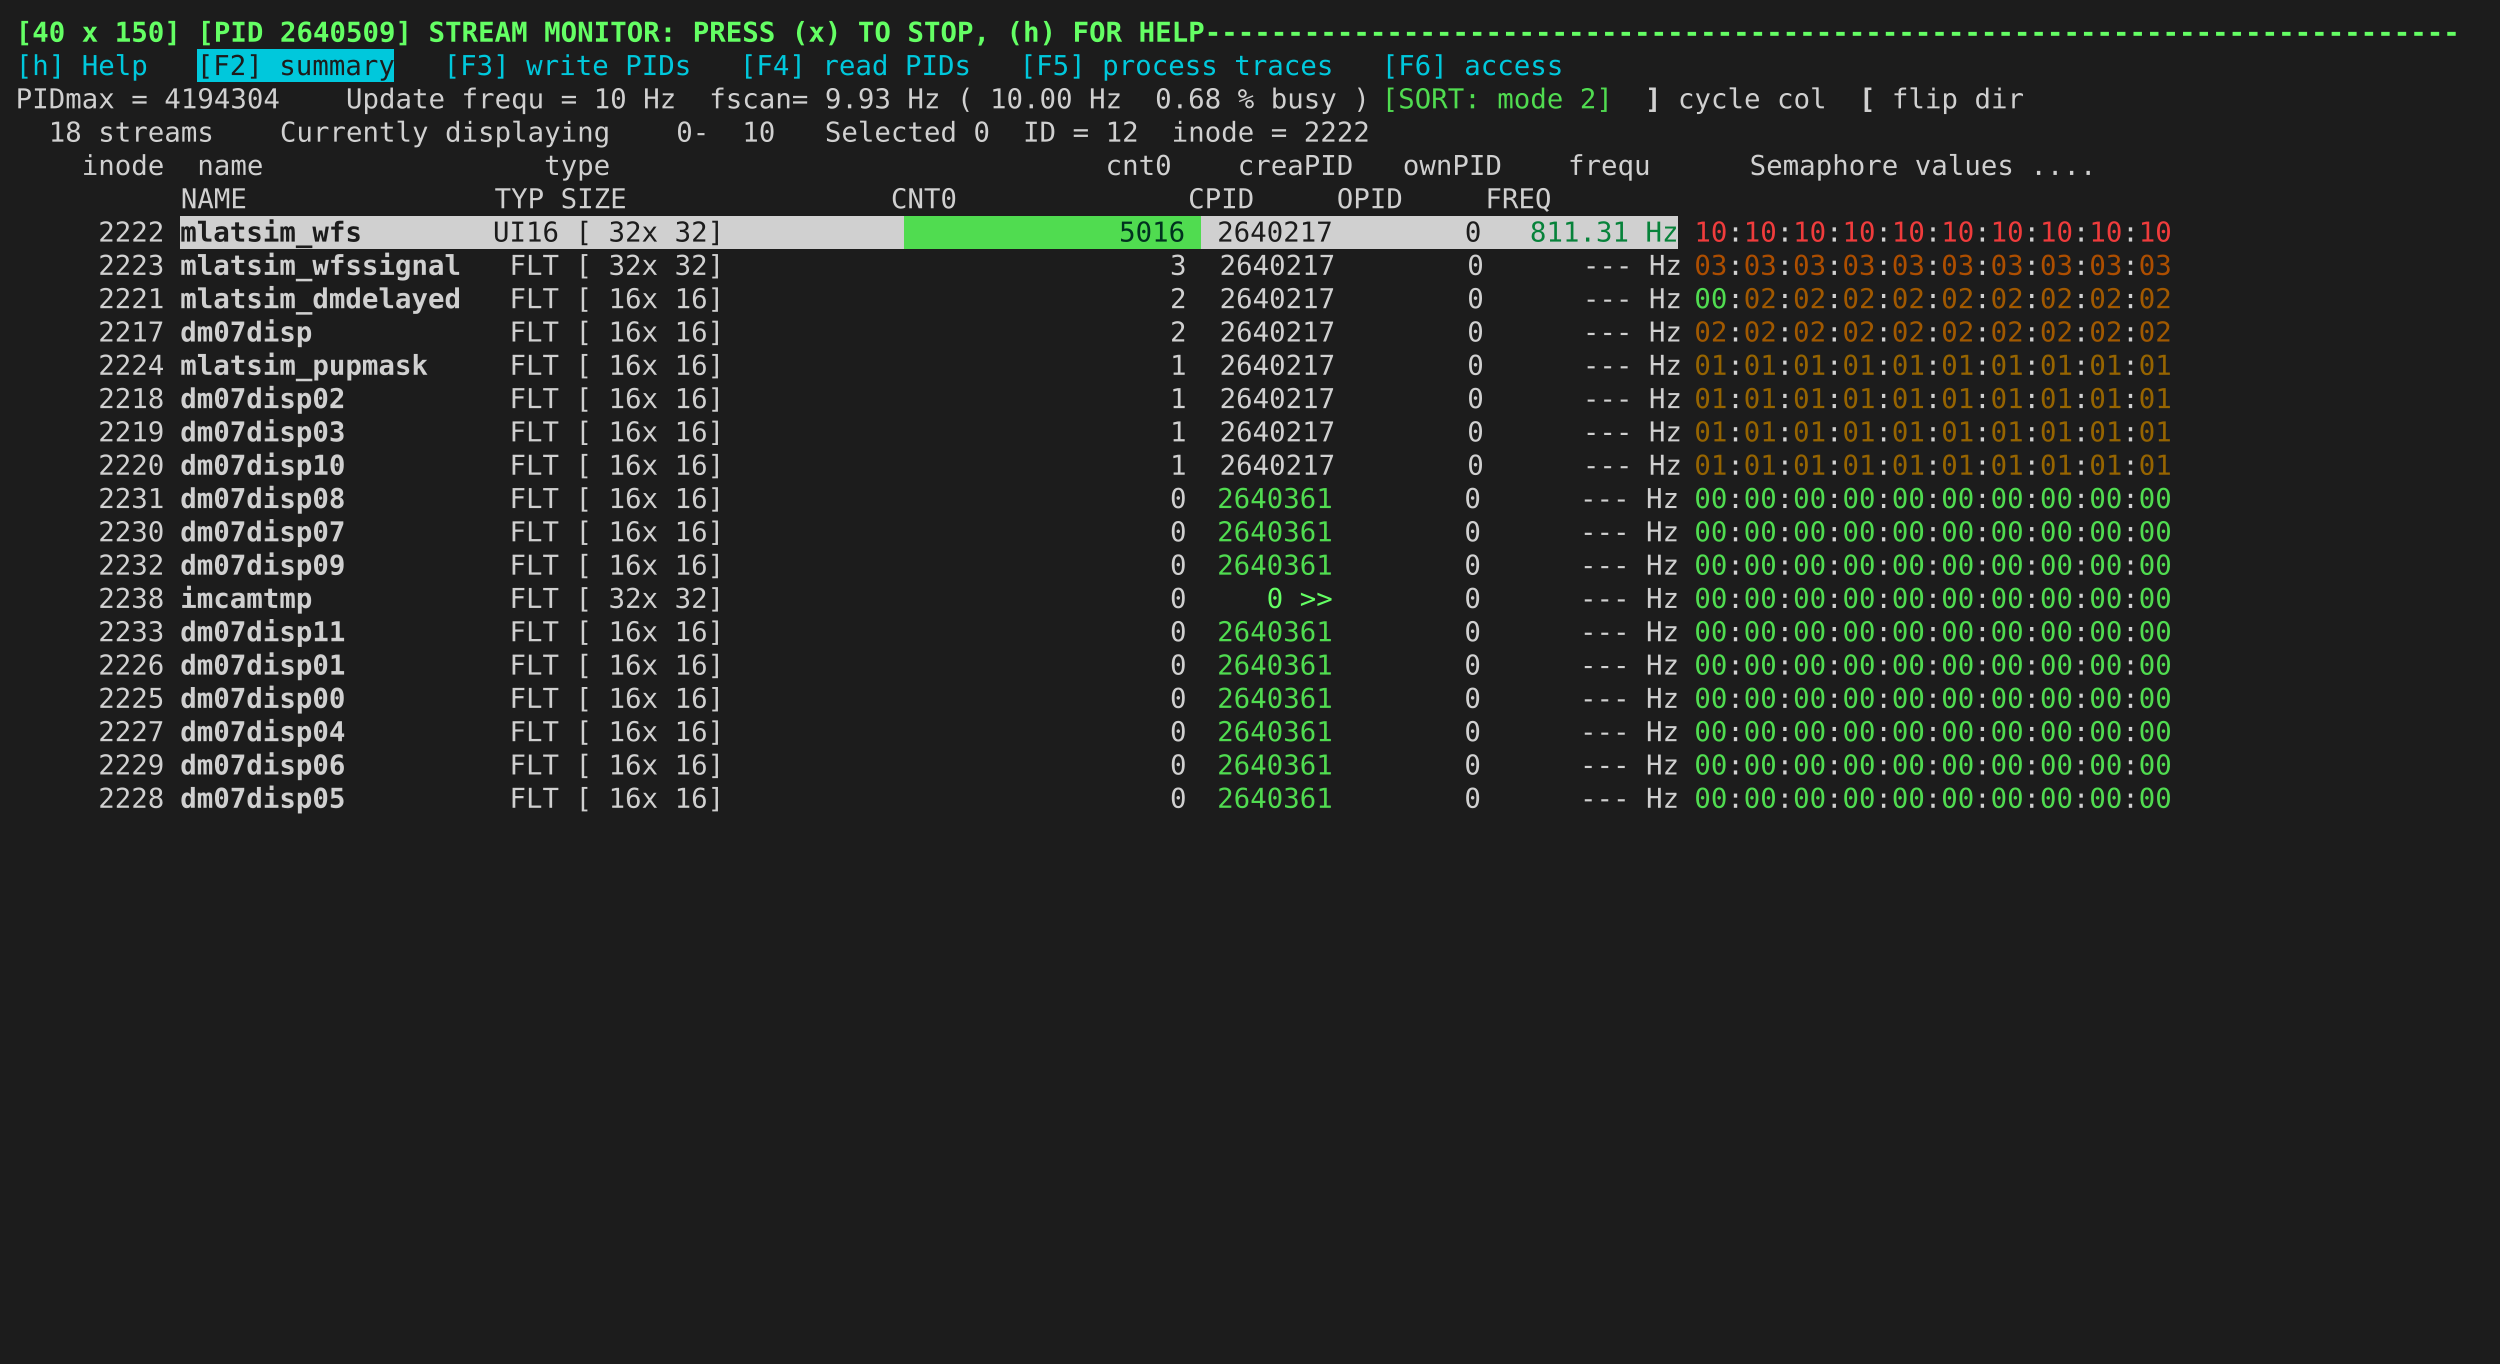
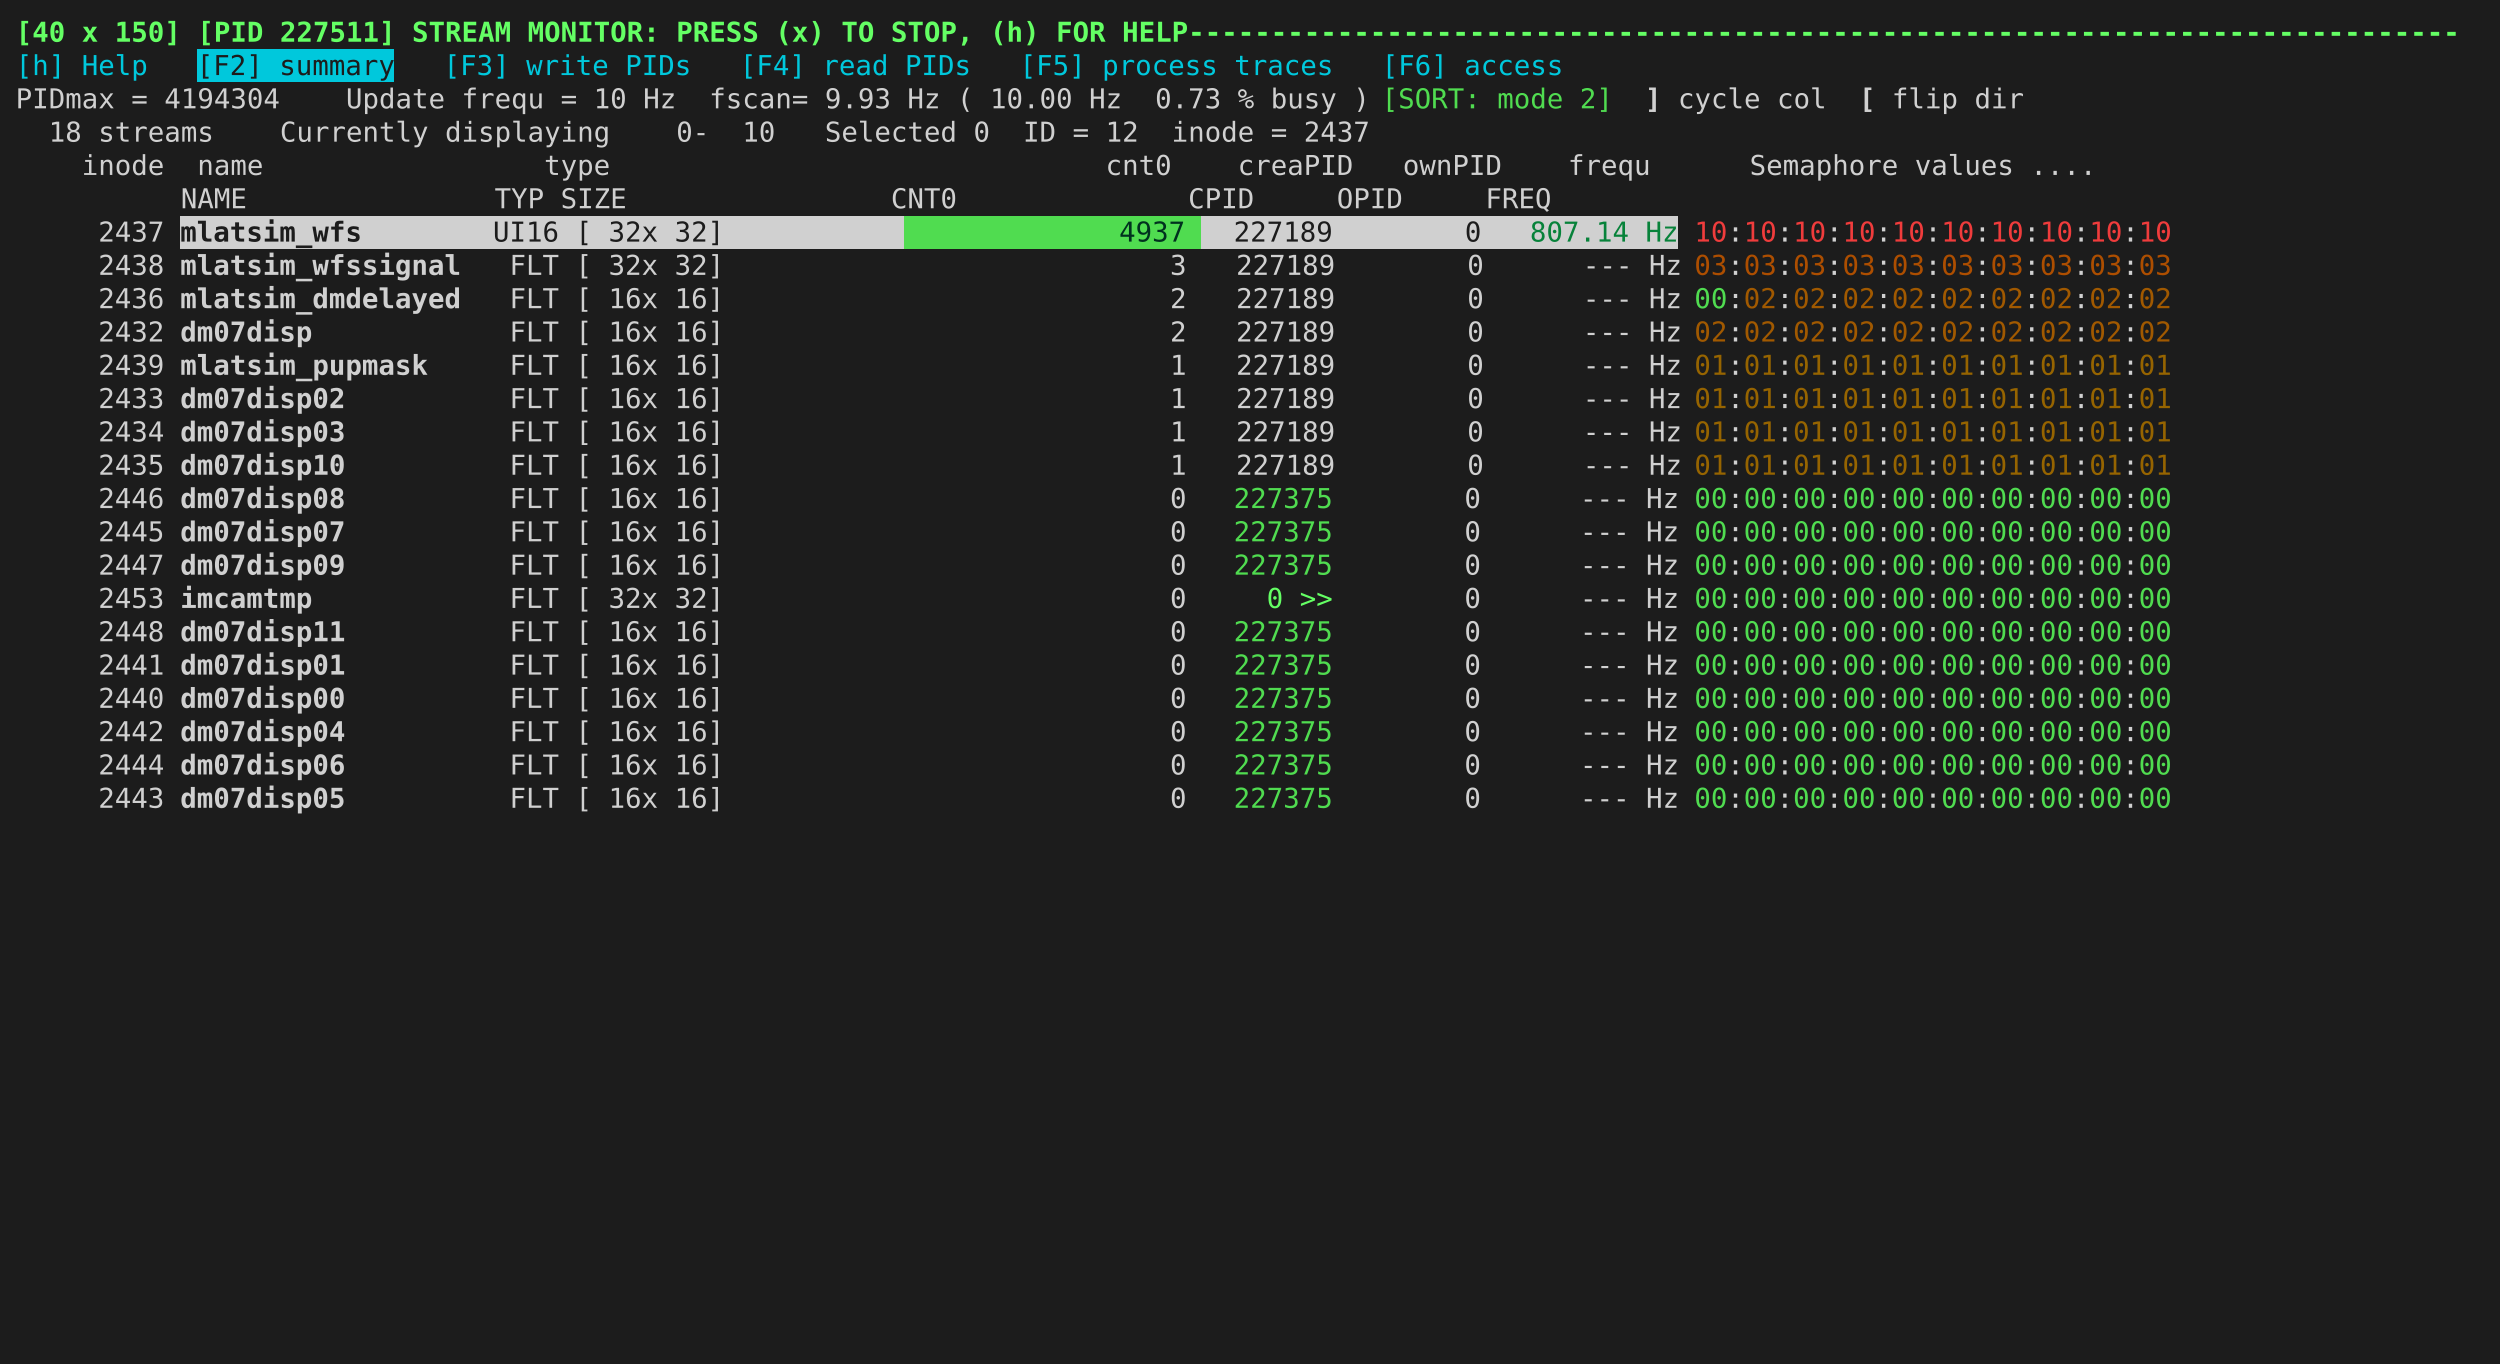
<svg xmlns="http://www.w3.org/2000/svg" width="1276" height="696" viewBox="0 0 1276 696" font-family="DejaVu Sans Mono, Menlo, Consolas, monospace" font-size="14" xml:space="preserve" shape-rendering="crispEdges">
  <rect width="100%" height="100%" fill="#1c1c1c" />
  <rect x="100.4" y="25.0" width="100.8" height="17.0" fill="#00c8dc" />
  <rect x="92.0" y="110.0" width="159.6" height="17.0" fill="#d0d0d0" />
  <rect x="251.6" y="110.0" width="210.0" height="17.0" fill="#d0d0d0" />
  <rect x="461.6" y="110.0" width="151.2" height="17.0" fill="#50dc50" />
  <rect x="612.8" y="110.0" width="151.2" height="17.0" fill="#d0d0d0" />
  <rect x="764.0" y="110.0" width="92.4" height="17.0" fill="#d0d0d0" />
-   <text x="8.0" y="21.3" fill="#64ff64" font-weight="bold" textLength="1243.2">[40 x 150] [PID 2640509] STREAM MONITOR: PRESS (x) TO STOP, (h) FOR HELP----------------------------------------------------------------------------</text>
+   <text x="8.0" y="21.3" fill="#64ff64" font-weight="bold" textLength="1243.2">[40 x 150] [PID 227511] STREAM MONITOR: PRESS (x) TO STOP, (h) FOR HELP-----------------------------------------------------------------------------</text>
  <text x="8.0" y="38.3" fill="#00c8dc" textLength="67.2">[h] Help</text>
  <text x="100.4" y="38.3" fill="#1c1c1c" textLength="100.8">[F2] summary</text>
  <text x="226.4" y="38.3" fill="#00c8dc" textLength="126.0">[F3] write PIDs</text>
  <text x="377.6" y="38.3" fill="#00c8dc" textLength="117.6">[F4] read PIDs</text>
  <text x="520.4" y="38.3" fill="#00c8dc" textLength="159.6">[F5] process traces</text>
  <text x="705.2" y="38.3" fill="#00c8dc" textLength="92.4">[F6] access</text>
-   <text x="8.0" y="55.3" fill="#d0d0d0" textLength="697.2">PIDmax = 4194304    Update frequ = 10 Hz  fscan= 9.93 Hz ( 10.00 Hz  0.68 % busy ) </text>
+   <text x="8.0" y="55.3" fill="#d0d0d0" textLength="697.2">PIDmax = 4194304    Update frequ = 10 Hz  fscan= 9.93 Hz ( 10.00 Hz  0.73 % busy ) </text>
  <text x="705.2" y="55.3" fill="#50dc50" textLength="134.4">[SORT: mode 2]  </text>
  <text x="839.6" y="55.3" fill="#d0d0d0" font-weight="bold" textLength="8.4">]</text>
  <text x="848.0" y="55.3" fill="#d0d0d0" textLength="100.8"> cycle col  </text>
  <text x="948.8" y="55.3" fill="#d0d0d0" font-weight="bold" textLength="8.4">[</text>
  <text x="957.2" y="55.3" fill="#d0d0d0" textLength="75.6"> flip dir</text>
-   <text x="8.0" y="72.3" fill="#d0d0d0" textLength="688.8">  18 streams    Currently displaying    0-  10   Selected 0  ID = 12  inode = 2222</text>
+   <text x="8.0" y="72.3" fill="#d0d0d0" textLength="688.8">  18 streams    Currently displaying    0-  10   Selected 0  ID = 12  inode = 2437</text>
  <text x="8.0" y="89.3" fill="#d0d0d0" textLength="1058.4">    inode  name                 type                              cnt0    creaPID   ownPID    frequ      Semaphore values ....</text>
  <text x="8.0" y="106.3" fill="#d0d0d0" textLength="781.2">          NAME               TYP SIZE                CNT0              CPID     OPID     FREQ</text>
-   <text x="8.0" y="123.3" fill="#d0d0d0" textLength="84.0">     2222 </text>
+   <text x="8.0" y="123.3" fill="#d0d0d0" textLength="84.0">     2437 </text>
  <text x="92.0" y="123.3" fill="#1c1c1c" font-weight="bold" textLength="159.6">mlatsim_wfs        </text>
  <text x="251.6" y="123.3" fill="#1c1c1c" textLength="210.0">UI16 [ 32x 32]           </text>
-   <text x="461.6" y="123.3" fill="#00321e" textLength="151.2">             5016 </text>
-   <text x="612.8" y="123.3" fill="#1c1c1c" textLength="151.2"> 2640217        0 </text>
-   <text x="764.0" y="123.3" fill="#07823a" textLength="92.4">  811.31 Hz</text>
+   <text x="461.6" y="123.3" fill="#00321e" textLength="151.2">             4937 </text>
+   <text x="612.8" y="123.3" fill="#1c1c1c" textLength="151.2">  227189        0 </text>
+   <text x="764.0" y="123.3" fill="#07823a" textLength="92.4">  807.14 Hz</text>
  <text x="864.8" y="123.3" fill="#f03c3c" textLength="16.8">10</text>
  <text x="881.6" y="123.3" fill="#d0d0d0" textLength="8.4">:</text>
  <text x="890.0" y="123.3" fill="#f03c3c" textLength="16.8">10</text>
  <text x="906.8" y="123.3" fill="#d0d0d0" textLength="8.4">:</text>
  <text x="915.2" y="123.3" fill="#f03c3c" textLength="16.8">10</text>
  <text x="932.0" y="123.3" fill="#d0d0d0" textLength="8.4">:</text>
  <text x="940.4" y="123.3" fill="#f03c3c" textLength="16.8">10</text>
  <text x="957.2" y="123.3" fill="#d0d0d0" textLength="8.4">:</text>
  <text x="965.6" y="123.3" fill="#f03c3c" textLength="16.8">10</text>
  <text x="982.4" y="123.3" fill="#d0d0d0" textLength="8.4">:</text>
  <text x="990.8" y="123.3" fill="#f03c3c" textLength="16.8">10</text>
  <text x="1007.6" y="123.3" fill="#d0d0d0" textLength="8.4">:</text>
  <text x="1016.0" y="123.3" fill="#f03c3c" textLength="16.8">10</text>
  <text x="1032.8" y="123.3" fill="#d0d0d0" textLength="8.4">:</text>
  <text x="1041.2" y="123.3" fill="#f03c3c" textLength="16.8">10</text>
  <text x="1058.0" y="123.3" fill="#d0d0d0" textLength="8.4">:</text>
  <text x="1066.4" y="123.3" fill="#f03c3c" textLength="16.8">10</text>
  <text x="1083.2" y="123.3" fill="#d0d0d0" textLength="8.4">:</text>
  <text x="1091.6" y="123.3" fill="#f03c3c" textLength="16.8">10</text>
-   <text x="8.0" y="140.3" fill="#d0d0d0" textLength="84.0">     2223 </text>
+   <text x="8.0" y="140.3" fill="#d0d0d0" textLength="84.0">     2438 </text>
  <text x="92.0" y="140.3" fill="#d0d0d0" font-weight="bold" textLength="159.6">mlatsim_wfssignal  </text>
-   <text x="251.6" y="140.3" fill="#d0d0d0" textLength="613.2"> FLT [ 32x 32]                           3  2640217        0      --- Hz </text>
+   <text x="251.6" y="140.3" fill="#d0d0d0" textLength="613.2"> FLT [ 32x 32]                           3   227189        0      --- Hz </text>
  <text x="864.8" y="140.3" fill="#ad4e00" textLength="16.8">03</text>
  <text x="881.6" y="140.3" fill="#d0d0d0" textLength="8.4">:</text>
  <text x="890.0" y="140.3" fill="#ad4e00" textLength="16.8">03</text>
  <text x="906.8" y="140.3" fill="#d0d0d0" textLength="8.4">:</text>
  <text x="915.2" y="140.3" fill="#ad4e00" textLength="16.8">03</text>
  <text x="932.0" y="140.3" fill="#d0d0d0" textLength="8.4">:</text>
  <text x="940.4" y="140.3" fill="#ad4e00" textLength="16.8">03</text>
  <text x="957.2" y="140.3" fill="#d0d0d0" textLength="8.4">:</text>
  <text x="965.6" y="140.3" fill="#ad4e00" textLength="16.8">03</text>
  <text x="982.4" y="140.3" fill="#d0d0d0" textLength="8.4">:</text>
  <text x="990.8" y="140.3" fill="#ad4e00" textLength="16.8">03</text>
  <text x="1007.6" y="140.3" fill="#d0d0d0" textLength="8.4">:</text>
  <text x="1016.0" y="140.3" fill="#ad4e00" textLength="16.8">03</text>
  <text x="1032.8" y="140.3" fill="#d0d0d0" textLength="8.4">:</text>
  <text x="1041.2" y="140.3" fill="#ad4e00" textLength="16.8">03</text>
  <text x="1058.0" y="140.3" fill="#d0d0d0" textLength="8.4">:</text>
  <text x="1066.4" y="140.3" fill="#ad4e00" textLength="16.8">03</text>
  <text x="1083.2" y="140.3" fill="#d0d0d0" textLength="8.4">:</text>
  <text x="1091.6" y="140.3" fill="#ad4e00" textLength="16.8">03</text>
-   <text x="8.0" y="157.3" fill="#d0d0d0" textLength="84.0">     2221 </text>
+   <text x="8.0" y="157.3" fill="#d0d0d0" textLength="84.0">     2436 </text>
  <text x="92.0" y="157.3" fill="#d0d0d0" font-weight="bold" textLength="159.6">mlatsim_dmdelayed  </text>
-   <text x="251.6" y="157.3" fill="#d0d0d0" textLength="613.2"> FLT [ 16x 16]                           2  2640217        0      --- Hz </text>
+   <text x="251.6" y="157.3" fill="#d0d0d0" textLength="613.2"> FLT [ 16x 16]                           2   227189        0      --- Hz </text>
  <text x="864.8" y="157.3" fill="#50dc50" textLength="16.8">00</text>
  <text x="881.6" y="157.3" fill="#d0d0d0" textLength="8.4">:</text>
  <text x="890.0" y="157.3" fill="#a15900" textLength="16.8">02</text>
  <text x="906.8" y="157.3" fill="#d0d0d0" textLength="8.4">:</text>
  <text x="915.2" y="157.3" fill="#a15900" textLength="16.8">02</text>
  <text x="932.0" y="157.3" fill="#d0d0d0" textLength="8.4">:</text>
  <text x="940.4" y="157.3" fill="#a15900" textLength="16.8">02</text>
  <text x="957.2" y="157.3" fill="#d0d0d0" textLength="8.4">:</text>
  <text x="965.6" y="157.3" fill="#a15900" textLength="16.8">02</text>
  <text x="982.4" y="157.3" fill="#d0d0d0" textLength="8.4">:</text>
  <text x="990.8" y="157.3" fill="#a15900" textLength="16.8">02</text>
  <text x="1007.6" y="157.3" fill="#d0d0d0" textLength="8.4">:</text>
  <text x="1016.0" y="157.3" fill="#a15900" textLength="16.8">02</text>
  <text x="1032.8" y="157.3" fill="#d0d0d0" textLength="8.4">:</text>
  <text x="1041.2" y="157.3" fill="#a15900" textLength="16.8">02</text>
  <text x="1058.0" y="157.3" fill="#d0d0d0" textLength="8.4">:</text>
  <text x="1066.4" y="157.3" fill="#a15900" textLength="16.8">02</text>
  <text x="1083.2" y="157.3" fill="#d0d0d0" textLength="8.4">:</text>
  <text x="1091.6" y="157.3" fill="#a15900" textLength="16.8">02</text>
-   <text x="8.0" y="174.3" fill="#d0d0d0" textLength="84.0">     2217 </text>
+   <text x="8.0" y="174.3" fill="#d0d0d0" textLength="84.0">     2432 </text>
  <text x="92.0" y="174.3" fill="#d0d0d0" font-weight="bold" textLength="159.6">dm07disp           </text>
-   <text x="251.6" y="174.3" fill="#d0d0d0" textLength="613.2"> FLT [ 16x 16]                           2  2640217        0      --- Hz </text>
+   <text x="251.6" y="174.3" fill="#d0d0d0" textLength="613.2"> FLT [ 16x 16]                           2   227189        0      --- Hz </text>
  <text x="864.8" y="174.3" fill="#a15900" textLength="16.8">02</text>
  <text x="881.6" y="174.3" fill="#d0d0d0" textLength="8.4">:</text>
  <text x="890.0" y="174.3" fill="#a15900" textLength="16.8">02</text>
  <text x="906.8" y="174.3" fill="#d0d0d0" textLength="8.4">:</text>
  <text x="915.2" y="174.3" fill="#a15900" textLength="16.8">02</text>
  <text x="932.0" y="174.3" fill="#d0d0d0" textLength="8.4">:</text>
  <text x="940.4" y="174.3" fill="#a15900" textLength="16.8">02</text>
  <text x="957.2" y="174.3" fill="#d0d0d0" textLength="8.4">:</text>
  <text x="965.6" y="174.3" fill="#a15900" textLength="16.8">02</text>
  <text x="982.4" y="174.3" fill="#d0d0d0" textLength="8.4">:</text>
  <text x="990.8" y="174.3" fill="#a15900" textLength="16.8">02</text>
  <text x="1007.6" y="174.3" fill="#d0d0d0" textLength="8.4">:</text>
  <text x="1016.0" y="174.3" fill="#a15900" textLength="16.8">02</text>
  <text x="1032.8" y="174.3" fill="#d0d0d0" textLength="8.4">:</text>
  <text x="1041.2" y="174.3" fill="#a15900" textLength="16.8">02</text>
  <text x="1058.0" y="174.3" fill="#d0d0d0" textLength="8.4">:</text>
  <text x="1066.4" y="174.3" fill="#a15900" textLength="16.8">02</text>
  <text x="1083.2" y="174.3" fill="#d0d0d0" textLength="8.4">:</text>
  <text x="1091.6" y="174.3" fill="#a15900" textLength="16.8">02</text>
-   <text x="8.0" y="191.3" fill="#d0d0d0" textLength="84.0">     2224 </text>
+   <text x="8.0" y="191.3" fill="#d0d0d0" textLength="84.0">     2439 </text>
  <text x="92.0" y="191.3" fill="#d0d0d0" font-weight="bold" textLength="159.6">mlatsim_pupmask    </text>
-   <text x="251.6" y="191.3" fill="#d0d0d0" textLength="613.2"> FLT [ 16x 16]                           1  2640217        0      --- Hz </text>
+   <text x="251.6" y="191.3" fill="#d0d0d0" textLength="613.2"> FLT [ 16x 16]                           1   227189        0      --- Hz </text>
  <text x="864.8" y="191.3" fill="#966400" textLength="16.8">01</text>
  <text x="881.6" y="191.3" fill="#d0d0d0" textLength="8.4">:</text>
  <text x="890.0" y="191.3" fill="#966400" textLength="16.8">01</text>
  <text x="906.8" y="191.3" fill="#d0d0d0" textLength="8.4">:</text>
  <text x="915.2" y="191.3" fill="#966400" textLength="16.8">01</text>
  <text x="932.0" y="191.3" fill="#d0d0d0" textLength="8.4">:</text>
  <text x="940.4" y="191.3" fill="#966400" textLength="16.8">01</text>
  <text x="957.2" y="191.3" fill="#d0d0d0" textLength="8.4">:</text>
  <text x="965.6" y="191.3" fill="#966400" textLength="16.8">01</text>
  <text x="982.4" y="191.3" fill="#d0d0d0" textLength="8.4">:</text>
  <text x="990.8" y="191.3" fill="#966400" textLength="16.8">01</text>
  <text x="1007.6" y="191.3" fill="#d0d0d0" textLength="8.4">:</text>
  <text x="1016.0" y="191.3" fill="#966400" textLength="16.8">01</text>
  <text x="1032.8" y="191.3" fill="#d0d0d0" textLength="8.4">:</text>
  <text x="1041.2" y="191.3" fill="#966400" textLength="16.8">01</text>
  <text x="1058.0" y="191.3" fill="#d0d0d0" textLength="8.4">:</text>
  <text x="1066.4" y="191.3" fill="#966400" textLength="16.8">01</text>
  <text x="1083.2" y="191.3" fill="#d0d0d0" textLength="8.4">:</text>
  <text x="1091.6" y="191.3" fill="#966400" textLength="16.8">01</text>
-   <text x="8.0" y="208.3" fill="#d0d0d0" textLength="84.0">     2218 </text>
+   <text x="8.0" y="208.3" fill="#d0d0d0" textLength="84.0">     2433 </text>
  <text x="92.0" y="208.3" fill="#d0d0d0" font-weight="bold" textLength="159.6">dm07disp02         </text>
-   <text x="251.6" y="208.3" fill="#d0d0d0" textLength="613.2"> FLT [ 16x 16]                           1  2640217        0      --- Hz </text>
+   <text x="251.6" y="208.3" fill="#d0d0d0" textLength="613.2"> FLT [ 16x 16]                           1   227189        0      --- Hz </text>
  <text x="864.8" y="208.3" fill="#966400" textLength="16.8">01</text>
  <text x="881.6" y="208.3" fill="#d0d0d0" textLength="8.4">:</text>
  <text x="890.0" y="208.3" fill="#966400" textLength="16.8">01</text>
  <text x="906.8" y="208.3" fill="#d0d0d0" textLength="8.4">:</text>
  <text x="915.2" y="208.3" fill="#966400" textLength="16.8">01</text>
  <text x="932.0" y="208.3" fill="#d0d0d0" textLength="8.4">:</text>
  <text x="940.4" y="208.3" fill="#966400" textLength="16.8">01</text>
  <text x="957.2" y="208.3" fill="#d0d0d0" textLength="8.4">:</text>
  <text x="965.6" y="208.3" fill="#966400" textLength="16.8">01</text>
  <text x="982.4" y="208.3" fill="#d0d0d0" textLength="8.4">:</text>
  <text x="990.8" y="208.3" fill="#966400" textLength="16.8">01</text>
  <text x="1007.6" y="208.3" fill="#d0d0d0" textLength="8.4">:</text>
  <text x="1016.0" y="208.3" fill="#966400" textLength="16.8">01</text>
  <text x="1032.8" y="208.3" fill="#d0d0d0" textLength="8.4">:</text>
  <text x="1041.2" y="208.3" fill="#966400" textLength="16.8">01</text>
  <text x="1058.0" y="208.3" fill="#d0d0d0" textLength="8.4">:</text>
  <text x="1066.4" y="208.3" fill="#966400" textLength="16.8">01</text>
  <text x="1083.2" y="208.3" fill="#d0d0d0" textLength="8.4">:</text>
  <text x="1091.6" y="208.3" fill="#966400" textLength="16.8">01</text>
-   <text x="8.0" y="225.3" fill="#d0d0d0" textLength="84.0">     2219 </text>
+   <text x="8.0" y="225.3" fill="#d0d0d0" textLength="84.0">     2434 </text>
  <text x="92.0" y="225.3" fill="#d0d0d0" font-weight="bold" textLength="159.6">dm07disp03         </text>
-   <text x="251.6" y="225.3" fill="#d0d0d0" textLength="613.2"> FLT [ 16x 16]                           1  2640217        0      --- Hz </text>
+   <text x="251.6" y="225.3" fill="#d0d0d0" textLength="613.2"> FLT [ 16x 16]                           1   227189        0      --- Hz </text>
  <text x="864.8" y="225.3" fill="#966400" textLength="16.8">01</text>
  <text x="881.6" y="225.3" fill="#d0d0d0" textLength="8.4">:</text>
  <text x="890.0" y="225.3" fill="#966400" textLength="16.8">01</text>
  <text x="906.8" y="225.3" fill="#d0d0d0" textLength="8.4">:</text>
  <text x="915.2" y="225.3" fill="#966400" textLength="16.8">01</text>
  <text x="932.0" y="225.3" fill="#d0d0d0" textLength="8.4">:</text>
  <text x="940.4" y="225.3" fill="#966400" textLength="16.8">01</text>
  <text x="957.2" y="225.3" fill="#d0d0d0" textLength="8.4">:</text>
  <text x="965.6" y="225.3" fill="#966400" textLength="16.8">01</text>
  <text x="982.4" y="225.3" fill="#d0d0d0" textLength="8.4">:</text>
  <text x="990.8" y="225.3" fill="#966400" textLength="16.8">01</text>
  <text x="1007.6" y="225.3" fill="#d0d0d0" textLength="8.4">:</text>
  <text x="1016.0" y="225.3" fill="#966400" textLength="16.8">01</text>
  <text x="1032.8" y="225.3" fill="#d0d0d0" textLength="8.4">:</text>
  <text x="1041.2" y="225.3" fill="#966400" textLength="16.8">01</text>
  <text x="1058.0" y="225.3" fill="#d0d0d0" textLength="8.4">:</text>
  <text x="1066.4" y="225.3" fill="#966400" textLength="16.8">01</text>
  <text x="1083.2" y="225.3" fill="#d0d0d0" textLength="8.4">:</text>
  <text x="1091.6" y="225.3" fill="#966400" textLength="16.8">01</text>
-   <text x="8.0" y="242.3" fill="#d0d0d0" textLength="84.0">     2220 </text>
+   <text x="8.0" y="242.3" fill="#d0d0d0" textLength="84.0">     2435 </text>
  <text x="92.0" y="242.3" fill="#d0d0d0" font-weight="bold" textLength="159.6">dm07disp10         </text>
-   <text x="251.6" y="242.3" fill="#d0d0d0" textLength="613.2"> FLT [ 16x 16]                           1  2640217        0      --- Hz </text>
+   <text x="251.6" y="242.3" fill="#d0d0d0" textLength="613.2"> FLT [ 16x 16]                           1   227189        0      --- Hz </text>
  <text x="864.8" y="242.3" fill="#966400" textLength="16.8">01</text>
  <text x="881.6" y="242.3" fill="#d0d0d0" textLength="8.4">:</text>
  <text x="890.0" y="242.3" fill="#966400" textLength="16.8">01</text>
  <text x="906.8" y="242.3" fill="#d0d0d0" textLength="8.4">:</text>
  <text x="915.2" y="242.3" fill="#966400" textLength="16.8">01</text>
  <text x="932.0" y="242.3" fill="#d0d0d0" textLength="8.4">:</text>
  <text x="940.4" y="242.3" fill="#966400" textLength="16.8">01</text>
  <text x="957.2" y="242.3" fill="#d0d0d0" textLength="8.4">:</text>
  <text x="965.6" y="242.3" fill="#966400" textLength="16.8">01</text>
  <text x="982.4" y="242.3" fill="#d0d0d0" textLength="8.4">:</text>
  <text x="990.8" y="242.3" fill="#966400" textLength="16.8">01</text>
  <text x="1007.6" y="242.3" fill="#d0d0d0" textLength="8.4">:</text>
  <text x="1016.0" y="242.3" fill="#966400" textLength="16.8">01</text>
  <text x="1032.8" y="242.3" fill="#d0d0d0" textLength="8.4">:</text>
  <text x="1041.2" y="242.3" fill="#966400" textLength="16.8">01</text>
  <text x="1058.0" y="242.3" fill="#d0d0d0" textLength="8.4">:</text>
  <text x="1066.4" y="242.3" fill="#966400" textLength="16.8">01</text>
  <text x="1083.2" y="242.3" fill="#d0d0d0" textLength="8.4">:</text>
  <text x="1091.6" y="242.3" fill="#966400" textLength="16.8">01</text>
-   <text x="8.0" y="259.3" fill="#d0d0d0" textLength="84.0">     2231 </text>
+   <text x="8.0" y="259.3" fill="#d0d0d0" textLength="84.0">     2446 </text>
  <text x="92.0" y="259.3" fill="#d0d0d0" font-weight="bold" textLength="159.6">dm07disp08         </text>
  <text x="251.6" y="259.3" fill="#d0d0d0" textLength="361.2"> FLT [ 16x 16]                           0 </text>
-   <text x="612.8" y="259.3" fill="#50dc50" textLength="67.2"> 2640361</text>
+   <text x="612.8" y="259.3" fill="#50dc50" textLength="67.2">  227375</text>
  <text x="680.0" y="259.3" fill="#d0d0d0" textLength="184.8">        0      --- Hz </text>
  <text x="864.8" y="259.3" fill="#50dc50" textLength="16.8">00</text>
  <text x="881.6" y="259.3" fill="#d0d0d0" textLength="8.4">:</text>
  <text x="890.0" y="259.3" fill="#50dc50" textLength="16.8">00</text>
  <text x="906.8" y="259.3" fill="#d0d0d0" textLength="8.4">:</text>
  <text x="915.2" y="259.3" fill="#50dc50" textLength="16.8">00</text>
  <text x="932.0" y="259.3" fill="#d0d0d0" textLength="8.4">:</text>
  <text x="940.4" y="259.3" fill="#50dc50" textLength="16.8">00</text>
  <text x="957.2" y="259.3" fill="#d0d0d0" textLength="8.4">:</text>
  <text x="965.6" y="259.3" fill="#50dc50" textLength="16.8">00</text>
  <text x="982.4" y="259.3" fill="#d0d0d0" textLength="8.4">:</text>
  <text x="990.8" y="259.3" fill="#50dc50" textLength="16.8">00</text>
  <text x="1007.6" y="259.3" fill="#d0d0d0" textLength="8.4">:</text>
  <text x="1016.0" y="259.3" fill="#50dc50" textLength="16.8">00</text>
  <text x="1032.8" y="259.3" fill="#d0d0d0" textLength="8.4">:</text>
  <text x="1041.2" y="259.3" fill="#50dc50" textLength="16.8">00</text>
  <text x="1058.0" y="259.3" fill="#d0d0d0" textLength="8.4">:</text>
  <text x="1066.4" y="259.3" fill="#50dc50" textLength="16.8">00</text>
  <text x="1083.2" y="259.3" fill="#d0d0d0" textLength="8.4">:</text>
  <text x="1091.6" y="259.3" fill="#50dc50" textLength="16.8">00</text>
-   <text x="8.0" y="276.3" fill="#d0d0d0" textLength="84.0">     2230 </text>
+   <text x="8.0" y="276.3" fill="#d0d0d0" textLength="84.0">     2445 </text>
  <text x="92.0" y="276.3" fill="#d0d0d0" font-weight="bold" textLength="159.6">dm07disp07         </text>
  <text x="251.6" y="276.3" fill="#d0d0d0" textLength="361.2"> FLT [ 16x 16]                           0 </text>
-   <text x="612.8" y="276.3" fill="#50dc50" textLength="67.2"> 2640361</text>
+   <text x="612.8" y="276.3" fill="#50dc50" textLength="67.2">  227375</text>
  <text x="680.0" y="276.3" fill="#d0d0d0" textLength="184.8">        0      --- Hz </text>
  <text x="864.8" y="276.3" fill="#50dc50" textLength="16.8">00</text>
  <text x="881.6" y="276.3" fill="#d0d0d0" textLength="8.4">:</text>
  <text x="890.0" y="276.3" fill="#50dc50" textLength="16.8">00</text>
  <text x="906.8" y="276.3" fill="#d0d0d0" textLength="8.4">:</text>
  <text x="915.2" y="276.3" fill="#50dc50" textLength="16.8">00</text>
  <text x="932.0" y="276.3" fill="#d0d0d0" textLength="8.4">:</text>
  <text x="940.4" y="276.3" fill="#50dc50" textLength="16.8">00</text>
  <text x="957.2" y="276.3" fill="#d0d0d0" textLength="8.4">:</text>
  <text x="965.6" y="276.3" fill="#50dc50" textLength="16.8">00</text>
  <text x="982.4" y="276.3" fill="#d0d0d0" textLength="8.4">:</text>
  <text x="990.8" y="276.3" fill="#50dc50" textLength="16.8">00</text>
  <text x="1007.6" y="276.3" fill="#d0d0d0" textLength="8.4">:</text>
  <text x="1016.0" y="276.3" fill="#50dc50" textLength="16.8">00</text>
  <text x="1032.8" y="276.3" fill="#d0d0d0" textLength="8.4">:</text>
  <text x="1041.2" y="276.3" fill="#50dc50" textLength="16.8">00</text>
  <text x="1058.0" y="276.3" fill="#d0d0d0" textLength="8.4">:</text>
  <text x="1066.4" y="276.3" fill="#50dc50" textLength="16.8">00</text>
  <text x="1083.2" y="276.3" fill="#d0d0d0" textLength="8.4">:</text>
  <text x="1091.6" y="276.3" fill="#50dc50" textLength="16.8">00</text>
-   <text x="8.0" y="293.3" fill="#d0d0d0" textLength="84.0">     2232 </text>
+   <text x="8.0" y="293.3" fill="#d0d0d0" textLength="84.0">     2447 </text>
  <text x="92.0" y="293.3" fill="#d0d0d0" font-weight="bold" textLength="159.6">dm07disp09         </text>
  <text x="251.6" y="293.3" fill="#d0d0d0" textLength="361.2"> FLT [ 16x 16]                           0 </text>
-   <text x="612.8" y="293.3" fill="#50dc50" textLength="67.2"> 2640361</text>
+   <text x="612.8" y="293.3" fill="#50dc50" textLength="67.2">  227375</text>
  <text x="680.0" y="293.3" fill="#d0d0d0" textLength="184.8">        0      --- Hz </text>
  <text x="864.8" y="293.3" fill="#50dc50" textLength="16.8">00</text>
  <text x="881.6" y="293.3" fill="#d0d0d0" textLength="8.4">:</text>
  <text x="890.0" y="293.3" fill="#50dc50" textLength="16.8">00</text>
  <text x="906.8" y="293.3" fill="#d0d0d0" textLength="8.4">:</text>
  <text x="915.2" y="293.3" fill="#50dc50" textLength="16.8">00</text>
  <text x="932.0" y="293.3" fill="#d0d0d0" textLength="8.4">:</text>
  <text x="940.4" y="293.3" fill="#50dc50" textLength="16.8">00</text>
  <text x="957.2" y="293.3" fill="#d0d0d0" textLength="8.4">:</text>
  <text x="965.6" y="293.3" fill="#50dc50" textLength="16.8">00</text>
  <text x="982.4" y="293.3" fill="#d0d0d0" textLength="8.4">:</text>
  <text x="990.8" y="293.3" fill="#50dc50" textLength="16.8">00</text>
  <text x="1007.6" y="293.3" fill="#d0d0d0" textLength="8.4">:</text>
  <text x="1016.0" y="293.3" fill="#50dc50" textLength="16.8">00</text>
  <text x="1032.8" y="293.3" fill="#d0d0d0" textLength="8.4">:</text>
  <text x="1041.2" y="293.3" fill="#50dc50" textLength="16.8">00</text>
  <text x="1058.0" y="293.3" fill="#d0d0d0" textLength="8.4">:</text>
  <text x="1066.4" y="293.3" fill="#50dc50" textLength="16.8">00</text>
  <text x="1083.2" y="293.3" fill="#d0d0d0" textLength="8.4">:</text>
  <text x="1091.6" y="293.3" fill="#50dc50" textLength="16.8">00</text>
-   <text x="8.0" y="310.3" fill="#d0d0d0" textLength="84.0">     2238 </text>
+   <text x="8.0" y="310.3" fill="#d0d0d0" textLength="84.0">     2453 </text>
  <text x="92.0" y="310.3" fill="#d0d0d0" font-weight="bold" textLength="159.6">imcamtmp           </text>
  <text x="251.6" y="310.3" fill="#d0d0d0" textLength="361.2"> FLT [ 32x 32]                           0 </text>
  <text x="612.8" y="310.3" fill="#64ff64" textLength="67.2">    0 &gt;&gt;</text>
  <text x="680.0" y="310.3" fill="#d0d0d0" textLength="184.8">        0      --- Hz </text>
  <text x="864.8" y="310.3" fill="#50dc50" textLength="16.8">00</text>
  <text x="881.6" y="310.3" fill="#d0d0d0" textLength="8.4">:</text>
  <text x="890.0" y="310.3" fill="#50dc50" textLength="16.8">00</text>
  <text x="906.8" y="310.3" fill="#d0d0d0" textLength="8.4">:</text>
  <text x="915.2" y="310.3" fill="#50dc50" textLength="16.8">00</text>
  <text x="932.0" y="310.3" fill="#d0d0d0" textLength="8.4">:</text>
  <text x="940.4" y="310.3" fill="#50dc50" textLength="16.8">00</text>
  <text x="957.2" y="310.3" fill="#d0d0d0" textLength="8.4">:</text>
  <text x="965.6" y="310.3" fill="#50dc50" textLength="16.8">00</text>
  <text x="982.4" y="310.3" fill="#d0d0d0" textLength="8.4">:</text>
  <text x="990.8" y="310.3" fill="#50dc50" textLength="16.8">00</text>
  <text x="1007.6" y="310.3" fill="#d0d0d0" textLength="8.4">:</text>
  <text x="1016.0" y="310.3" fill="#50dc50" textLength="16.8">00</text>
  <text x="1032.8" y="310.3" fill="#d0d0d0" textLength="8.4">:</text>
  <text x="1041.2" y="310.3" fill="#50dc50" textLength="16.8">00</text>
  <text x="1058.0" y="310.3" fill="#d0d0d0" textLength="8.4">:</text>
  <text x="1066.4" y="310.3" fill="#50dc50" textLength="16.8">00</text>
  <text x="1083.2" y="310.3" fill="#d0d0d0" textLength="8.4">:</text>
  <text x="1091.6" y="310.3" fill="#50dc50" textLength="16.8">00</text>
-   <text x="8.0" y="327.3" fill="#d0d0d0" textLength="84.0">     2233 </text>
+   <text x="8.0" y="327.3" fill="#d0d0d0" textLength="84.0">     2448 </text>
  <text x="92.0" y="327.3" fill="#d0d0d0" font-weight="bold" textLength="159.6">dm07disp11         </text>
  <text x="251.6" y="327.3" fill="#d0d0d0" textLength="361.2"> FLT [ 16x 16]                           0 </text>
-   <text x="612.8" y="327.3" fill="#50dc50" textLength="67.2"> 2640361</text>
+   <text x="612.8" y="327.3" fill="#50dc50" textLength="67.2">  227375</text>
  <text x="680.0" y="327.3" fill="#d0d0d0" textLength="184.8">        0      --- Hz </text>
  <text x="864.8" y="327.3" fill="#50dc50" textLength="16.8">00</text>
  <text x="881.6" y="327.3" fill="#d0d0d0" textLength="8.4">:</text>
  <text x="890.0" y="327.3" fill="#50dc50" textLength="16.8">00</text>
  <text x="906.8" y="327.3" fill="#d0d0d0" textLength="8.4">:</text>
  <text x="915.2" y="327.3" fill="#50dc50" textLength="16.8">00</text>
  <text x="932.0" y="327.3" fill="#d0d0d0" textLength="8.4">:</text>
  <text x="940.4" y="327.3" fill="#50dc50" textLength="16.8">00</text>
  <text x="957.2" y="327.3" fill="#d0d0d0" textLength="8.4">:</text>
  <text x="965.6" y="327.3" fill="#50dc50" textLength="16.8">00</text>
  <text x="982.4" y="327.3" fill="#d0d0d0" textLength="8.4">:</text>
  <text x="990.8" y="327.3" fill="#50dc50" textLength="16.8">00</text>
  <text x="1007.6" y="327.3" fill="#d0d0d0" textLength="8.4">:</text>
  <text x="1016.0" y="327.3" fill="#50dc50" textLength="16.8">00</text>
  <text x="1032.8" y="327.3" fill="#d0d0d0" textLength="8.4">:</text>
  <text x="1041.2" y="327.3" fill="#50dc50" textLength="16.8">00</text>
  <text x="1058.0" y="327.3" fill="#d0d0d0" textLength="8.4">:</text>
  <text x="1066.4" y="327.3" fill="#50dc50" textLength="16.8">00</text>
  <text x="1083.2" y="327.3" fill="#d0d0d0" textLength="8.4">:</text>
  <text x="1091.6" y="327.3" fill="#50dc50" textLength="16.8">00</text>
-   <text x="8.0" y="344.3" fill="#d0d0d0" textLength="84.0">     2226 </text>
+   <text x="8.0" y="344.3" fill="#d0d0d0" textLength="84.0">     2441 </text>
  <text x="92.0" y="344.3" fill="#d0d0d0" font-weight="bold" textLength="159.6">dm07disp01         </text>
  <text x="251.6" y="344.3" fill="#d0d0d0" textLength="361.2"> FLT [ 16x 16]                           0 </text>
-   <text x="612.8" y="344.3" fill="#50dc50" textLength="67.2"> 2640361</text>
+   <text x="612.8" y="344.3" fill="#50dc50" textLength="67.2">  227375</text>
  <text x="680.0" y="344.3" fill="#d0d0d0" textLength="184.8">        0      --- Hz </text>
  <text x="864.8" y="344.3" fill="#50dc50" textLength="16.8">00</text>
  <text x="881.6" y="344.3" fill="#d0d0d0" textLength="8.4">:</text>
  <text x="890.0" y="344.3" fill="#50dc50" textLength="16.8">00</text>
  <text x="906.8" y="344.3" fill="#d0d0d0" textLength="8.4">:</text>
  <text x="915.2" y="344.3" fill="#50dc50" textLength="16.8">00</text>
  <text x="932.0" y="344.3" fill="#d0d0d0" textLength="8.4">:</text>
  <text x="940.4" y="344.3" fill="#50dc50" textLength="16.8">00</text>
  <text x="957.2" y="344.3" fill="#d0d0d0" textLength="8.4">:</text>
  <text x="965.6" y="344.3" fill="#50dc50" textLength="16.8">00</text>
  <text x="982.4" y="344.3" fill="#d0d0d0" textLength="8.4">:</text>
  <text x="990.8" y="344.3" fill="#50dc50" textLength="16.8">00</text>
  <text x="1007.6" y="344.3" fill="#d0d0d0" textLength="8.4">:</text>
  <text x="1016.0" y="344.3" fill="#50dc50" textLength="16.8">00</text>
  <text x="1032.8" y="344.3" fill="#d0d0d0" textLength="8.4">:</text>
  <text x="1041.2" y="344.3" fill="#50dc50" textLength="16.8">00</text>
  <text x="1058.0" y="344.3" fill="#d0d0d0" textLength="8.4">:</text>
  <text x="1066.4" y="344.3" fill="#50dc50" textLength="16.8">00</text>
  <text x="1083.2" y="344.3" fill="#d0d0d0" textLength="8.4">:</text>
  <text x="1091.6" y="344.3" fill="#50dc50" textLength="16.8">00</text>
-   <text x="8.0" y="361.3" fill="#d0d0d0" textLength="84.0">     2225 </text>
+   <text x="8.0" y="361.3" fill="#d0d0d0" textLength="84.0">     2440 </text>
  <text x="92.0" y="361.3" fill="#d0d0d0" font-weight="bold" textLength="159.6">dm07disp00         </text>
  <text x="251.6" y="361.3" fill="#d0d0d0" textLength="361.2"> FLT [ 16x 16]                           0 </text>
-   <text x="612.8" y="361.3" fill="#50dc50" textLength="67.2"> 2640361</text>
+   <text x="612.8" y="361.3" fill="#50dc50" textLength="67.2">  227375</text>
  <text x="680.0" y="361.3" fill="#d0d0d0" textLength="184.8">        0      --- Hz </text>
  <text x="864.8" y="361.3" fill="#50dc50" textLength="16.8">00</text>
  <text x="881.6" y="361.3" fill="#d0d0d0" textLength="8.4">:</text>
  <text x="890.0" y="361.3" fill="#50dc50" textLength="16.8">00</text>
  <text x="906.8" y="361.3" fill="#d0d0d0" textLength="8.4">:</text>
  <text x="915.2" y="361.3" fill="#50dc50" textLength="16.8">00</text>
  <text x="932.0" y="361.3" fill="#d0d0d0" textLength="8.4">:</text>
  <text x="940.4" y="361.3" fill="#50dc50" textLength="16.8">00</text>
  <text x="957.2" y="361.3" fill="#d0d0d0" textLength="8.4">:</text>
  <text x="965.6" y="361.3" fill="#50dc50" textLength="16.8">00</text>
  <text x="982.4" y="361.3" fill="#d0d0d0" textLength="8.4">:</text>
  <text x="990.8" y="361.3" fill="#50dc50" textLength="16.8">00</text>
  <text x="1007.6" y="361.3" fill="#d0d0d0" textLength="8.4">:</text>
  <text x="1016.0" y="361.3" fill="#50dc50" textLength="16.8">00</text>
  <text x="1032.8" y="361.3" fill="#d0d0d0" textLength="8.4">:</text>
  <text x="1041.2" y="361.3" fill="#50dc50" textLength="16.8">00</text>
  <text x="1058.0" y="361.3" fill="#d0d0d0" textLength="8.4">:</text>
  <text x="1066.4" y="361.3" fill="#50dc50" textLength="16.8">00</text>
  <text x="1083.2" y="361.3" fill="#d0d0d0" textLength="8.4">:</text>
  <text x="1091.6" y="361.3" fill="#50dc50" textLength="16.8">00</text>
-   <text x="8.0" y="378.3" fill="#d0d0d0" textLength="84.0">     2227 </text>
+   <text x="8.0" y="378.3" fill="#d0d0d0" textLength="84.0">     2442 </text>
  <text x="92.0" y="378.3" fill="#d0d0d0" font-weight="bold" textLength="159.6">dm07disp04         </text>
  <text x="251.6" y="378.3" fill="#d0d0d0" textLength="361.2"> FLT [ 16x 16]                           0 </text>
-   <text x="612.8" y="378.3" fill="#50dc50" textLength="67.2"> 2640361</text>
+   <text x="612.8" y="378.3" fill="#50dc50" textLength="67.2">  227375</text>
  <text x="680.0" y="378.3" fill="#d0d0d0" textLength="184.8">        0      --- Hz </text>
  <text x="864.8" y="378.3" fill="#50dc50" textLength="16.8">00</text>
  <text x="881.6" y="378.3" fill="#d0d0d0" textLength="8.4">:</text>
  <text x="890.0" y="378.3" fill="#50dc50" textLength="16.8">00</text>
  <text x="906.8" y="378.3" fill="#d0d0d0" textLength="8.4">:</text>
  <text x="915.2" y="378.3" fill="#50dc50" textLength="16.8">00</text>
  <text x="932.0" y="378.3" fill="#d0d0d0" textLength="8.4">:</text>
  <text x="940.4" y="378.3" fill="#50dc50" textLength="16.8">00</text>
  <text x="957.2" y="378.3" fill="#d0d0d0" textLength="8.4">:</text>
  <text x="965.6" y="378.3" fill="#50dc50" textLength="16.8">00</text>
  <text x="982.4" y="378.3" fill="#d0d0d0" textLength="8.4">:</text>
  <text x="990.8" y="378.3" fill="#50dc50" textLength="16.8">00</text>
  <text x="1007.6" y="378.3" fill="#d0d0d0" textLength="8.4">:</text>
  <text x="1016.0" y="378.3" fill="#50dc50" textLength="16.8">00</text>
  <text x="1032.8" y="378.3" fill="#d0d0d0" textLength="8.4">:</text>
  <text x="1041.2" y="378.3" fill="#50dc50" textLength="16.8">00</text>
  <text x="1058.0" y="378.3" fill="#d0d0d0" textLength="8.4">:</text>
  <text x="1066.4" y="378.3" fill="#50dc50" textLength="16.8">00</text>
  <text x="1083.2" y="378.3" fill="#d0d0d0" textLength="8.4">:</text>
  <text x="1091.6" y="378.3" fill="#50dc50" textLength="16.8">00</text>
-   <text x="8.0" y="395.3" fill="#d0d0d0" textLength="84.0">     2229 </text>
+   <text x="8.0" y="395.3" fill="#d0d0d0" textLength="84.0">     2444 </text>
  <text x="92.0" y="395.3" fill="#d0d0d0" font-weight="bold" textLength="159.6">dm07disp06         </text>
  <text x="251.6" y="395.3" fill="#d0d0d0" textLength="361.2"> FLT [ 16x 16]                           0 </text>
-   <text x="612.8" y="395.3" fill="#50dc50" textLength="67.2"> 2640361</text>
+   <text x="612.8" y="395.3" fill="#50dc50" textLength="67.2">  227375</text>
  <text x="680.0" y="395.3" fill="#d0d0d0" textLength="184.8">        0      --- Hz </text>
  <text x="864.8" y="395.3" fill="#50dc50" textLength="16.8">00</text>
  <text x="881.6" y="395.3" fill="#d0d0d0" textLength="8.4">:</text>
  <text x="890.0" y="395.3" fill="#50dc50" textLength="16.8">00</text>
  <text x="906.8" y="395.3" fill="#d0d0d0" textLength="8.4">:</text>
  <text x="915.2" y="395.3" fill="#50dc50" textLength="16.8">00</text>
  <text x="932.0" y="395.3" fill="#d0d0d0" textLength="8.4">:</text>
  <text x="940.4" y="395.3" fill="#50dc50" textLength="16.8">00</text>
  <text x="957.2" y="395.3" fill="#d0d0d0" textLength="8.4">:</text>
  <text x="965.6" y="395.3" fill="#50dc50" textLength="16.8">00</text>
  <text x="982.4" y="395.3" fill="#d0d0d0" textLength="8.4">:</text>
  <text x="990.8" y="395.3" fill="#50dc50" textLength="16.8">00</text>
  <text x="1007.6" y="395.3" fill="#d0d0d0" textLength="8.4">:</text>
  <text x="1016.0" y="395.3" fill="#50dc50" textLength="16.8">00</text>
  <text x="1032.8" y="395.3" fill="#d0d0d0" textLength="8.4">:</text>
  <text x="1041.2" y="395.3" fill="#50dc50" textLength="16.8">00</text>
  <text x="1058.0" y="395.3" fill="#d0d0d0" textLength="8.4">:</text>
  <text x="1066.4" y="395.3" fill="#50dc50" textLength="16.8">00</text>
  <text x="1083.2" y="395.3" fill="#d0d0d0" textLength="8.4">:</text>
  <text x="1091.6" y="395.3" fill="#50dc50" textLength="16.8">00</text>
-   <text x="8.0" y="412.3" fill="#d0d0d0" textLength="84.0">     2228 </text>
+   <text x="8.0" y="412.3" fill="#d0d0d0" textLength="84.0">     2443 </text>
  <text x="92.0" y="412.3" fill="#d0d0d0" font-weight="bold" textLength="159.6">dm07disp05         </text>
  <text x="251.6" y="412.3" fill="#d0d0d0" textLength="361.2"> FLT [ 16x 16]                           0 </text>
-   <text x="612.8" y="412.3" fill="#50dc50" textLength="67.2"> 2640361</text>
+   <text x="612.8" y="412.3" fill="#50dc50" textLength="67.2">  227375</text>
  <text x="680.0" y="412.3" fill="#d0d0d0" textLength="184.8">        0      --- Hz </text>
  <text x="864.8" y="412.3" fill="#50dc50" textLength="16.8">00</text>
  <text x="881.6" y="412.3" fill="#d0d0d0" textLength="8.4">:</text>
  <text x="890.0" y="412.3" fill="#50dc50" textLength="16.8">00</text>
  <text x="906.8" y="412.3" fill="#d0d0d0" textLength="8.4">:</text>
  <text x="915.2" y="412.3" fill="#50dc50" textLength="16.8">00</text>
  <text x="932.0" y="412.3" fill="#d0d0d0" textLength="8.4">:</text>
  <text x="940.4" y="412.3" fill="#50dc50" textLength="16.8">00</text>
  <text x="957.2" y="412.3" fill="#d0d0d0" textLength="8.4">:</text>
  <text x="965.6" y="412.3" fill="#50dc50" textLength="16.8">00</text>
  <text x="982.4" y="412.3" fill="#d0d0d0" textLength="8.4">:</text>
  <text x="990.8" y="412.3" fill="#50dc50" textLength="16.8">00</text>
  <text x="1007.6" y="412.3" fill="#d0d0d0" textLength="8.4">:</text>
  <text x="1016.0" y="412.3" fill="#50dc50" textLength="16.8">00</text>
  <text x="1032.8" y="412.3" fill="#d0d0d0" textLength="8.4">:</text>
  <text x="1041.2" y="412.3" fill="#50dc50" textLength="16.8">00</text>
  <text x="1058.0" y="412.3" fill="#d0d0d0" textLength="8.4">:</text>
  <text x="1066.4" y="412.3" fill="#50dc50" textLength="16.8">00</text>
  <text x="1083.2" y="412.3" fill="#d0d0d0" textLength="8.4">:</text>
  <text x="1091.6" y="412.3" fill="#50dc50" textLength="16.8">00</text>
</svg>
